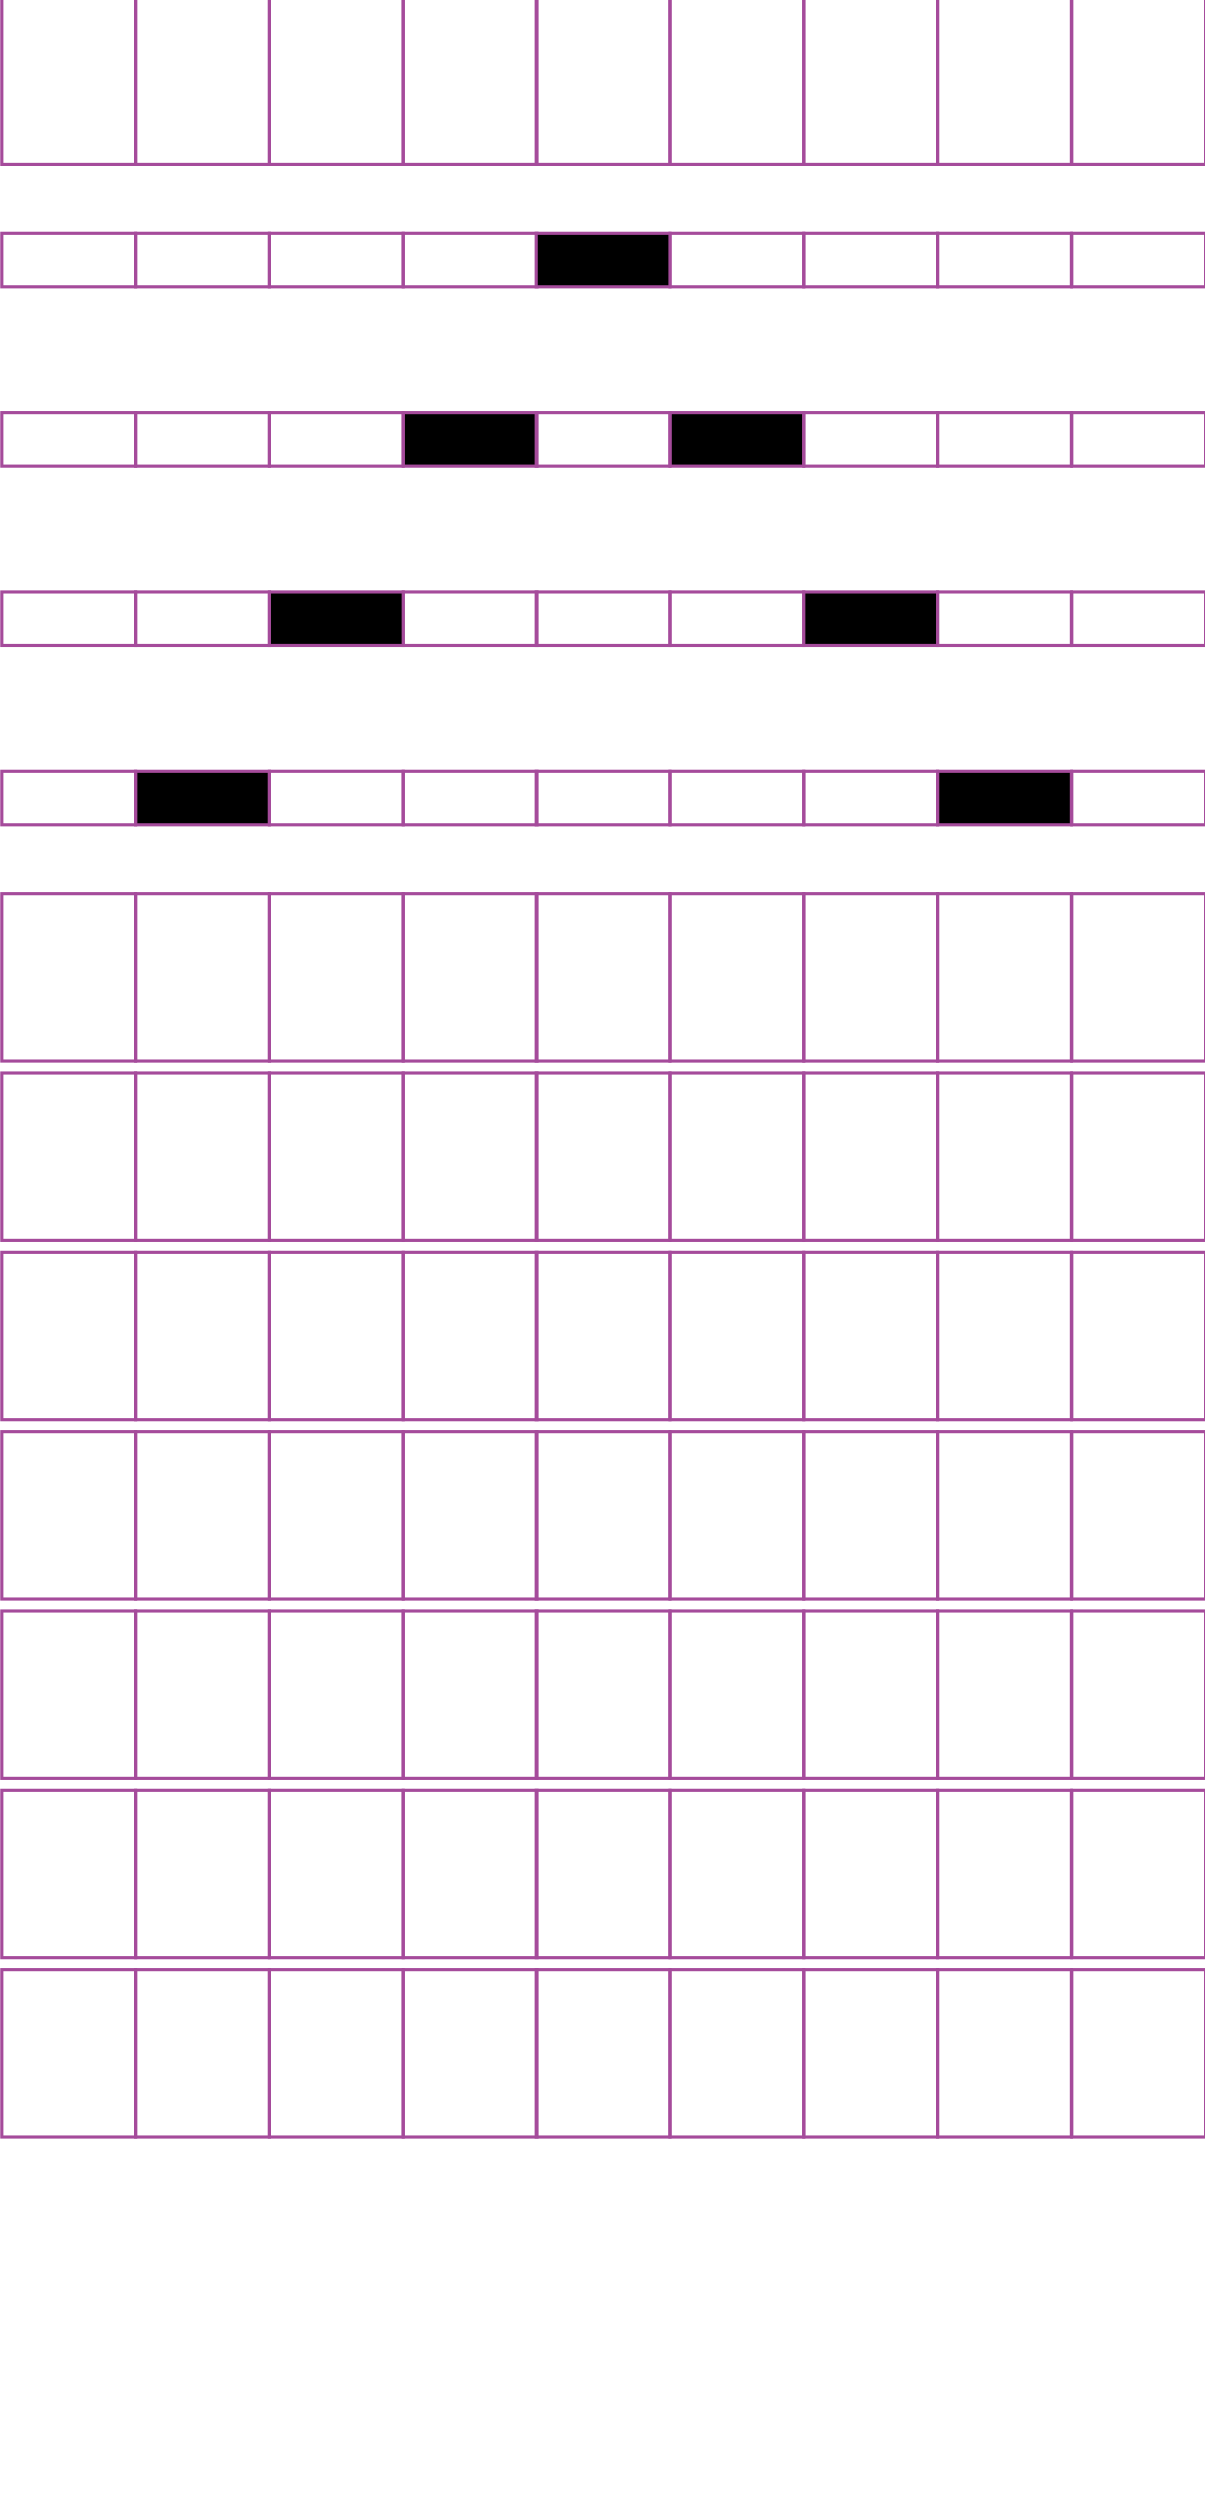
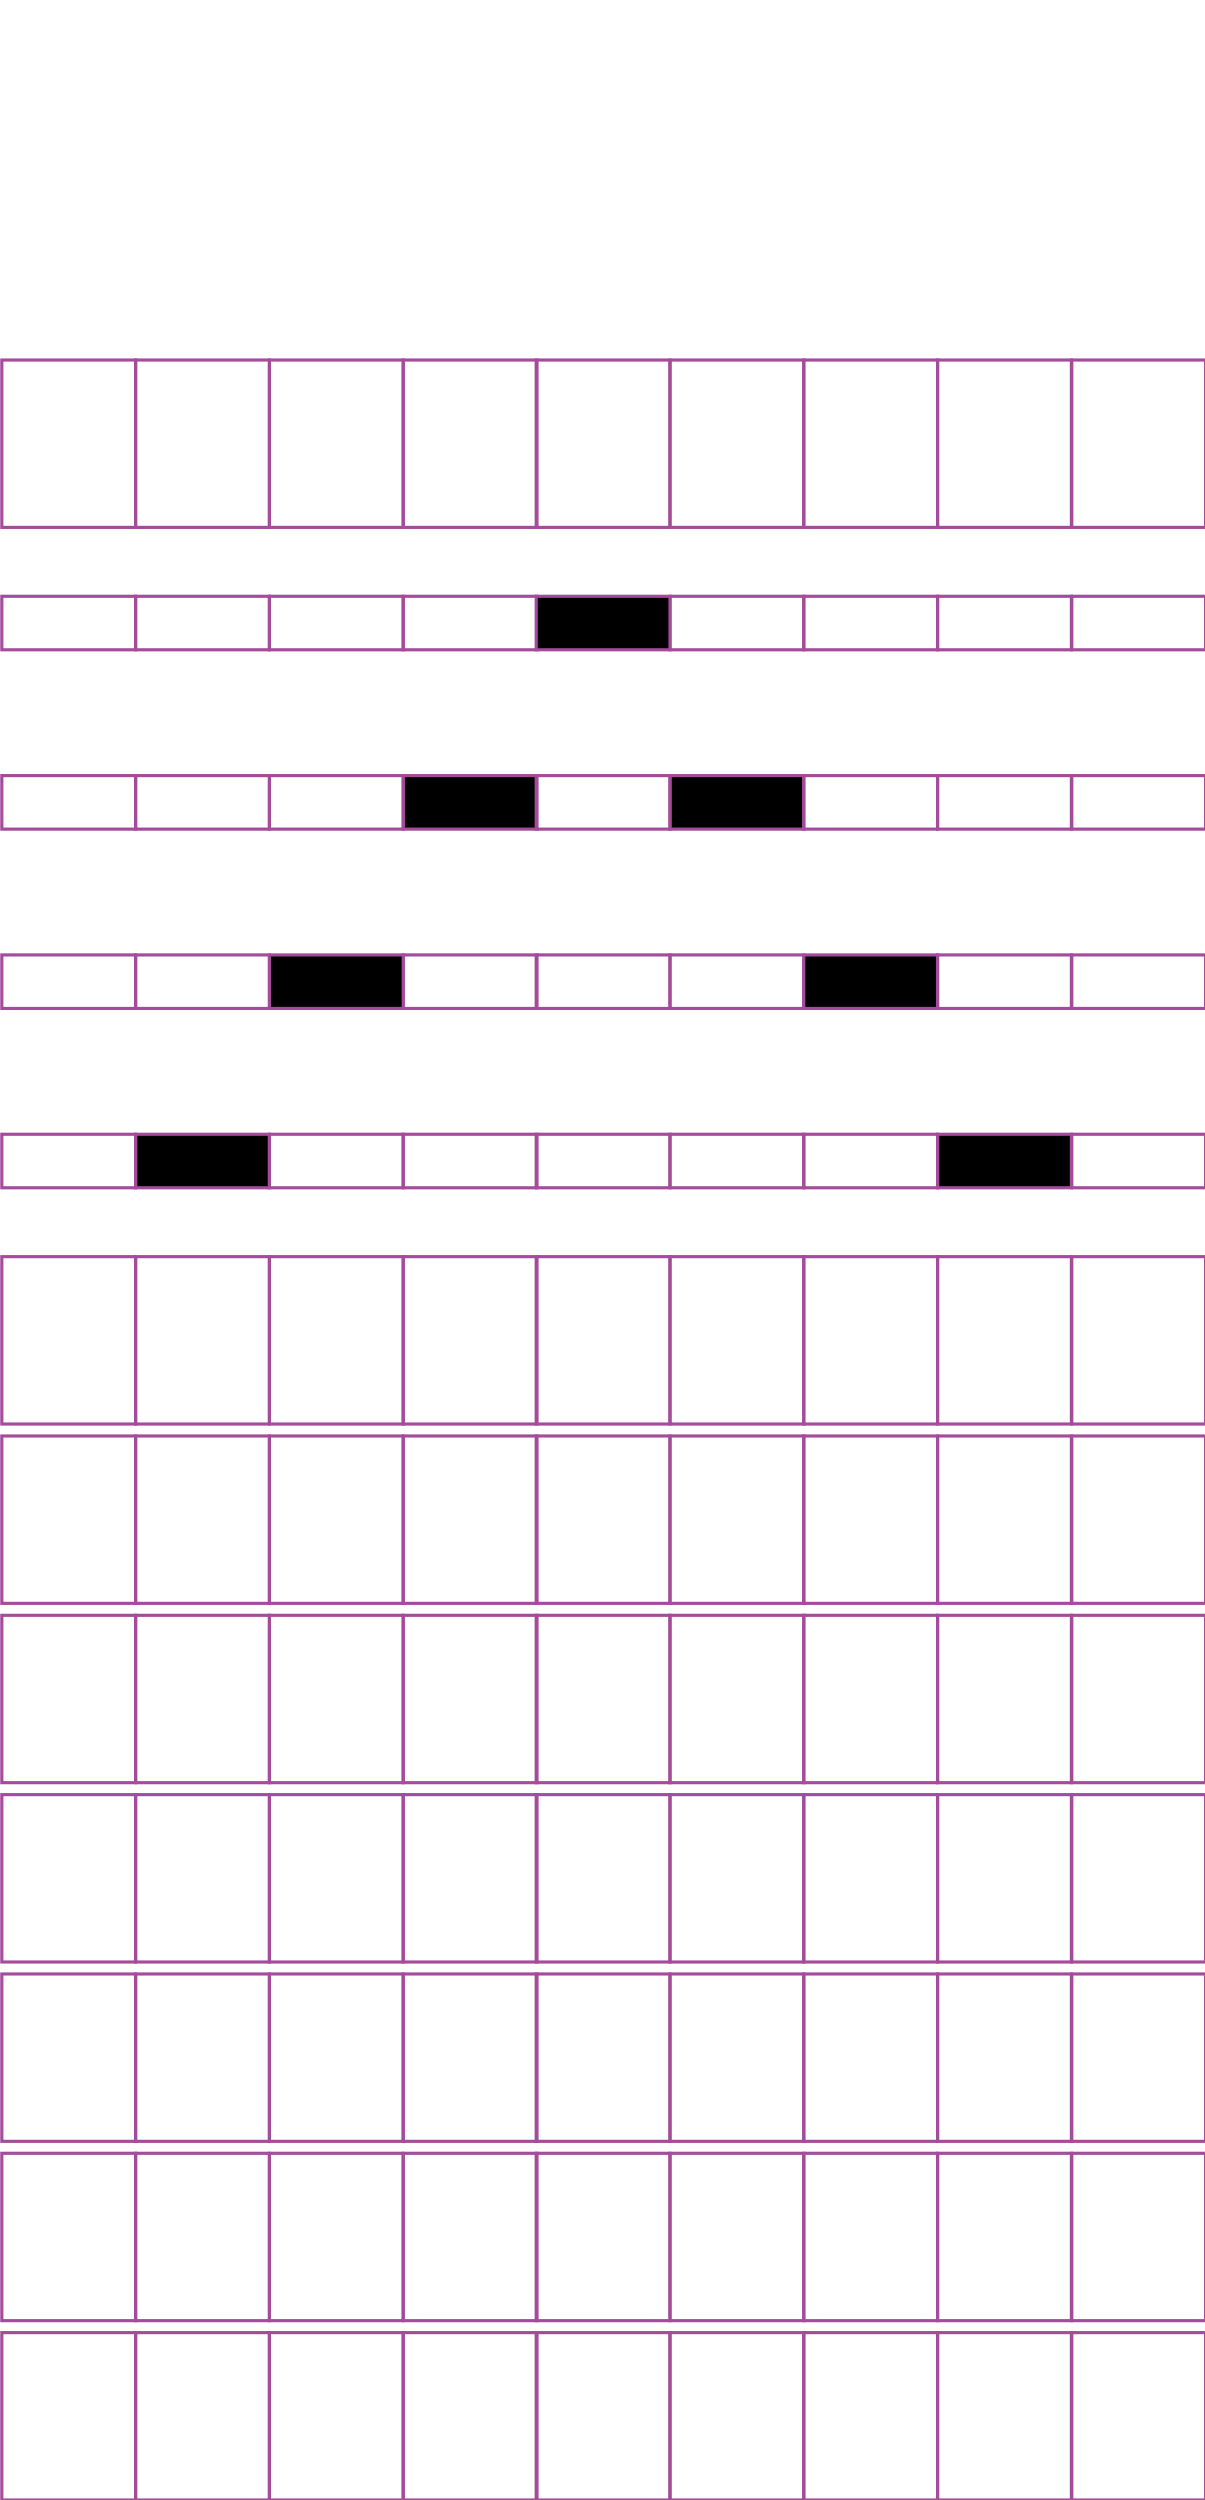
<svg xmlns="http://www.w3.org/2000/svg" version="1.1" id="Layer_1" x="0px" y="0px" width="382.68px" height="794.488px" viewBox="0 0 382.68 794.488" enable-background="new 0 0 382.68 794.488" xml:space="preserve">
-   <rect x="43.1" y="-0.94" fill="none" stroke="#A54B9B" stroke-miterlimit="10" width="42.521" height="53.191" />
-   <rect x="0.58" y="-0.94" fill="none" stroke="#A54B9B" stroke-miterlimit="10" width="42.521" height="53.191" />
-   <rect x="128.14" y="-0.94" fill="none" stroke="#A54B9B" stroke-miterlimit="10" width="42.521" height="53.191" />
-   <rect x="85.62" y="-0.94" fill="none" stroke="#A54B9B" stroke-miterlimit="10" width="42.521" height="53.191" />
-   <rect x="212.916" y="-0.94" fill="none" stroke="#A54B9B" stroke-miterlimit="10" width="42.52" height="53.191" />
-   <rect x="170.398" y="-0.94" fill="none" stroke="#A54B9B" stroke-miterlimit="10" width="42.52" height="53.191" />
-   <rect x="297.959" y="-0.94" fill="none" stroke="#A54B9B" stroke-miterlimit="10" width="42.52" height="53.191" />
-   <rect x="255.438" y="-0.94" fill="none" stroke="#A54B9B" stroke-miterlimit="10" width="42.521" height="53.191" />
-   <rect x="340.609" y="-0.94" fill="none" stroke="#A54B9B" stroke-miterlimit="10" width="42.521" height="53.191" />
-   <rect x="43.1" y="74.14" fill="none" stroke="#A54B9B" stroke-miterlimit="10" width="42.521" height="17.008" />
-   <rect x="0.58" y="74.14" fill="none" stroke="#A54B9B" stroke-miterlimit="10" width="42.521" height="17.008" />
-   <rect x="128.14" y="74.14" fill="none" stroke="#A54B9B" stroke-miterlimit="10" width="42.521" height="17.008" />
-   <rect x="85.62" y="74.14" fill="none" stroke="#A54B9B" stroke-miterlimit="10" width="42.521" height="17.008" />
-   <rect x="212.916" y="74.14" fill="none" stroke="#A54B9B" stroke-miterlimit="10" width="42.52" height="17.008" />
-   <rect x="170.398" y="74.14" stroke="#A54B9B" stroke-miterlimit="10" width="42.52" height="17.008" />
-   <rect x="297.959" y="74.14" fill="none" stroke="#A54B9B" stroke-miterlimit="10" width="42.52" height="17.008" />
-   <rect x="255.438" y="74.14" fill="none" stroke="#A54B9B" stroke-miterlimit="10" width="42.521" height="17.008" />
-   <rect x="340.609" y="74.14" fill="none" stroke="#A54B9B" stroke-miterlimit="10" width="42.521" height="17.008" />
-   <rect x="43.1" y="131.13" fill="none" stroke="#A54B9B" stroke-miterlimit="10" width="42.521" height="17.008" />
-   <rect x="0.58" y="131.13" fill="none" stroke="#A54B9B" stroke-miterlimit="10" width="42.521" height="17.008" />
-   <rect x="128.14" y="131.13" stroke="#A54B9B" stroke-miterlimit="10" width="42.521" height="17.008" />
-   <rect x="85.62" y="131.13" fill="none" stroke="#A54B9B" stroke-miterlimit="10" width="42.521" height="17.008" />
-   <rect x="212.916" y="131.13" stroke="#A54B9B" stroke-miterlimit="10" width="42.52" height="17.008" />
-   <rect x="170.398" y="131.13" fill="none" stroke="#A54B9B" stroke-miterlimit="10" width="42.52" height="17.008" />
-   <rect x="297.959" y="131.13" fill="none" stroke="#A54B9B" stroke-miterlimit="10" width="42.52" height="17.008" />
-   <rect x="255.438" y="131.13" fill="none" stroke="#A54B9B" stroke-miterlimit="10" width="42.521" height="17.008" />
-   <rect x="340.609" y="131.13" fill="none" stroke="#A54B9B" stroke-miterlimit="10" width="42.521" height="17.008" />
-   <rect x="43.1" y="188.12" fill="none" stroke="#A54B9B" stroke-miterlimit="10" width="42.521" height="17.008" />
-   <rect x="0.58" y="188.12" fill="none" stroke="#A54B9B" stroke-miterlimit="10" width="42.521" height="17.008" />
-   <rect x="128.14" y="188.12" fill="none" stroke="#A54B9B" stroke-miterlimit="10" width="42.521" height="17.008" />
-   <rect x="85.62" y="188.12" stroke="#A54B9B" stroke-miterlimit="10" width="42.521" height="17.008" />
-   <rect x="212.916" y="188.12" fill="none" stroke="#A54B9B" stroke-miterlimit="10" width="42.52" height="17.008" />
-   <rect x="170.398" y="188.12" fill="none" stroke="#A54B9B" stroke-miterlimit="10" width="42.52" height="17.008" />
-   <rect x="297.959" y="188.12" fill="none" stroke="#A54B9B" stroke-miterlimit="10" width="42.52" height="17.008" />
-   <rect x="255.438" y="188.12" stroke="#A54B9B" stroke-miterlimit="10" width="42.521" height="17.008" />
-   <rect x="340.609" y="188.12" fill="none" stroke="#A54B9B" stroke-miterlimit="10" width="42.521" height="17.008" />
-   <rect x="43.1" y="245.109" stroke="#A54B9B" stroke-miterlimit="10" width="42.521" height="17.01" />
-   <rect x="0.58" y="245.109" fill="none" stroke="#A54B9B" stroke-miterlimit="10" width="42.521" height="17.01" />
-   <rect x="128.14" y="245.109" fill="none" stroke="#A54B9B" stroke-miterlimit="10" width="42.521" height="17.01" />
-   <rect x="85.62" y="245.109" fill="none" stroke="#A54B9B" stroke-miterlimit="10" width="42.521" height="17.01" />
-   <rect x="212.916" y="245.109" fill="none" stroke="#A54B9B" stroke-miterlimit="10" width="42.52" height="17.01" />
-   <rect x="170.398" y="245.109" fill="none" stroke="#A54B9B" stroke-miterlimit="10" width="42.52" height="17.01" />
-   <rect x="297.959" y="245.109" stroke="#A54B9B" stroke-miterlimit="10" width="42.52" height="17.01" />
-   <rect x="255.438" y="245.109" fill="none" stroke="#A54B9B" stroke-miterlimit="10" width="42.521" height="17.01" />
-   <rect x="340.609" y="245.109" fill="none" stroke="#A54B9B" stroke-miterlimit="10" width="42.521" height="17.01" />
-   <rect x="43.1" y="284.007" fill="none" stroke="#A54B9B" stroke-miterlimit="10" width="42.521" height="53.189" />
-   <rect x="0.58" y="284.007" fill="none" stroke="#A54B9B" stroke-miterlimit="10" width="42.521" height="53.189" />
-   <rect x="128.14" y="284.007" fill="none" stroke="#A54B9B" stroke-miterlimit="10" width="42.521" height="53.189" />
-   <rect x="85.62" y="284.007" fill="none" stroke="#A54B9B" stroke-miterlimit="10" width="42.521" height="53.189" />
-   <rect x="212.916" y="284.007" fill="none" stroke="#A54B9B" stroke-miterlimit="10" width="42.52" height="53.189" />
-   <rect x="170.398" y="284.007" fill="none" stroke="#A54B9B" stroke-miterlimit="10" width="42.52" height="53.189" />
-   <rect x="297.959" y="284.007" fill="none" stroke="#A54B9B" stroke-miterlimit="10" width="42.52" height="53.189" />
-   <rect x="255.438" y="284.007" fill="none" stroke="#A54B9B" stroke-miterlimit="10" width="42.521" height="53.189" />
-   <rect x="340.609" y="284.007" fill="none" stroke="#A54B9B" stroke-miterlimit="10" width="42.521" height="53.189" />
-   <rect x="43.1" y="340.995" fill="none" stroke="#A54B9B" stroke-miterlimit="10" width="42.521" height="53.192" />
-   <rect x="0.58" y="340.995" fill="none" stroke="#A54B9B" stroke-miterlimit="10" width="42.521" height="53.192" />
-   <rect x="128.14" y="340.995" fill="none" stroke="#A54B9B" stroke-miterlimit="10" width="42.521" height="53.192" />
-   <rect x="85.62" y="340.995" fill="none" stroke="#A54B9B" stroke-miterlimit="10" width="42.521" height="53.192" />
-   <rect x="212.916" y="340.995" fill="none" stroke="#A54B9B" stroke-miterlimit="10" width="42.52" height="53.192" />
-   <rect x="170.398" y="340.995" fill="none" stroke="#A54B9B" stroke-miterlimit="10" width="42.52" height="53.192" />
-   <rect x="297.959" y="340.995" fill="none" stroke="#A54B9B" stroke-miterlimit="10" width="42.52" height="53.192" />
-   <rect x="255.438" y="340.995" fill="none" stroke="#A54B9B" stroke-miterlimit="10" width="42.521" height="53.192" />
-   <rect x="340.609" y="340.995" fill="none" stroke="#A54B9B" stroke-miterlimit="10" width="42.521" height="53.192" />
-   <rect x="43.1" y="397.986" fill="none" stroke="#A54B9B" stroke-miterlimit="10" width="42.521" height="53.19" />
-   <rect x="0.58" y="397.986" fill="none" stroke="#A54B9B" stroke-miterlimit="10" width="42.521" height="53.19" />
-   <rect x="128.14" y="397.986" fill="none" stroke="#A54B9B" stroke-miterlimit="10" width="42.521" height="53.19" />
-   <rect x="85.62" y="397.986" fill="none" stroke="#A54B9B" stroke-miterlimit="10" width="42.521" height="53.19" />
-   <rect x="212.916" y="397.986" fill="none" stroke="#A54B9B" stroke-miterlimit="10" width="42.52" height="53.19" />
-   <rect x="170.398" y="397.986" fill="none" stroke="#A54B9B" stroke-miterlimit="10" width="42.52" height="53.19" />
-   <rect x="297.959" y="397.986" fill="none" stroke="#A54B9B" stroke-miterlimit="10" width="42.52" height="53.19" />
-   <rect x="255.438" y="397.986" fill="none" stroke="#A54B9B" stroke-miterlimit="10" width="42.521" height="53.19" />
-   <rect x="340.609" y="397.986" fill="none" stroke="#A54B9B" stroke-miterlimit="10" width="42.521" height="53.19" />
-   <rect x="43.1" y="454.975" fill="none" stroke="#A54B9B" stroke-miterlimit="10" width="42.521" height="53.189" />
-   <rect x="0.58" y="454.975" fill="none" stroke="#A54B9B" stroke-miterlimit="10" width="42.521" height="53.189" />
-   <rect x="128.14" y="454.975" fill="none" stroke="#A54B9B" stroke-miterlimit="10" width="42.521" height="53.189" />
-   <rect x="85.62" y="454.975" fill="none" stroke="#A54B9B" stroke-miterlimit="10" width="42.521" height="53.189" />
-   <rect x="212.916" y="454.975" fill="none" stroke="#A54B9B" stroke-miterlimit="10" width="42.52" height="53.189" />
-   <rect x="170.398" y="454.975" fill="none" stroke="#A54B9B" stroke-miterlimit="10" width="42.52" height="53.189" />
-   <rect x="297.959" y="454.975" fill="none" stroke="#A54B9B" stroke-miterlimit="10" width="42.52" height="53.189" />
-   <rect x="255.438" y="454.975" fill="none" stroke="#A54B9B" stroke-miterlimit="10" width="42.521" height="53.189" />
-   <rect x="340.609" y="454.975" fill="none" stroke="#A54B9B" stroke-miterlimit="10" width="42.521" height="53.189" />
-   <rect x="43.1" y="511.966" fill="none" stroke="#A54B9B" stroke-miterlimit="10" width="42.521" height="53.189" />
-   <rect x="0.58" y="511.966" fill="none" stroke="#A54B9B" stroke-miterlimit="10" width="42.521" height="53.189" />
-   <rect x="128.14" y="511.966" fill="none" stroke="#A54B9B" stroke-miterlimit="10" width="42.521" height="53.189" />
-   <rect x="85.62" y="511.966" fill="none" stroke="#A54B9B" stroke-miterlimit="10" width="42.521" height="53.189" />
-   <rect x="212.916" y="511.966" fill="none" stroke="#A54B9B" stroke-miterlimit="10" width="42.52" height="53.189" />
-   <rect x="170.398" y="511.966" fill="none" stroke="#A54B9B" stroke-miterlimit="10" width="42.52" height="53.189" />
-   <rect x="297.959" y="511.966" fill="none" stroke="#A54B9B" stroke-miterlimit="10" width="42.52" height="53.189" />
-   <rect x="255.438" y="511.966" fill="none" stroke="#A54B9B" stroke-miterlimit="10" width="42.521" height="53.189" />
-   <rect x="340.609" y="511.966" fill="none" stroke="#A54B9B" stroke-miterlimit="10" width="42.521" height="53.189" />
-   <rect x="43.1" y="568.953" fill="none" stroke="#A54B9B" stroke-miterlimit="10" width="42.521" height="53.191" />
-   <rect x="0.58" y="568.953" fill="none" stroke="#A54B9B" stroke-miterlimit="10" width="42.521" height="53.191" />
-   <rect x="128.14" y="568.953" fill="none" stroke="#A54B9B" stroke-miterlimit="10" width="42.521" height="53.191" />
-   <rect x="85.62" y="568.953" fill="none" stroke="#A54B9B" stroke-miterlimit="10" width="42.521" height="53.191" />
-   <rect x="212.916" y="568.953" fill="none" stroke="#A54B9B" stroke-miterlimit="10" width="42.52" height="53.191" />
-   <rect x="170.398" y="568.953" fill="none" stroke="#A54B9B" stroke-miterlimit="10" width="42.52" height="53.191" />
-   <rect x="297.959" y="568.953" fill="none" stroke="#A54B9B" stroke-miterlimit="10" width="42.52" height="53.191" />
-   <rect x="255.438" y="568.953" fill="none" stroke="#A54B9B" stroke-miterlimit="10" width="42.521" height="53.191" />
-   <rect x="340.609" y="568.953" fill="none" stroke="#A54B9B" stroke-miterlimit="10" width="42.521" height="53.191" />
-   <rect x="43.1" y="625.945" fill="none" stroke="#A54B9B" stroke-miterlimit="10" width="42.521" height="53.19" />
-   <rect x="0.58" y="625.945" fill="none" stroke="#A54B9B" stroke-miterlimit="10" width="42.521" height="53.19" />
-   <rect x="128.14" y="625.945" fill="none" stroke="#A54B9B" stroke-miterlimit="10" width="42.521" height="53.19" />
-   <rect x="85.62" y="625.945" fill="none" stroke="#A54B9B" stroke-miterlimit="10" width="42.521" height="53.19" />
-   <rect x="212.916" y="625.945" fill="none" stroke="#A54B9B" stroke-miterlimit="10" width="42.52" height="53.19" />
-   <rect x="170.398" y="625.945" fill="none" stroke="#A54B9B" stroke-miterlimit="10" width="42.52" height="53.19" />
-   <rect x="297.959" y="625.945" fill="none" stroke="#A54B9B" stroke-miterlimit="10" width="42.52" height="53.19" />
-   <rect x="255.438" y="625.945" fill="none" stroke="#A54B9B" stroke-miterlimit="10" width="42.521" height="53.19" />
-   <rect x="340.609" y="625.945" fill="none" stroke="#A54B9B" stroke-miterlimit="10" width="42.521" height="53.19" />
+   <rect x="43.1" y="114.413" fill="none" stroke="#A54B9B" stroke-miterlimit="10" width="42.521" height="53.19" />
+   <rect x="0.58" y="114.413" fill="none" stroke="#A54B9B" stroke-miterlimit="10" width="42.521" height="53.19" />
+   <rect x="128.14" y="114.413" fill="none" stroke="#A54B9B" stroke-miterlimit="10" width="42.521" height="53.19" />
+   <rect x="85.62" y="114.413" fill="none" stroke="#A54B9B" stroke-miterlimit="10" width="42.521" height="53.19" />
+   <rect x="212.916" y="114.413" fill="none" stroke="#A54B9B" stroke-miterlimit="10" width="42.52" height="53.19" />
+   <rect x="170.398" y="114.413" fill="none" stroke="#A54B9B" stroke-miterlimit="10" width="42.521" height="53.19" />
+   <rect x="297.959" y="114.413" fill="none" stroke="#A54B9B" stroke-miterlimit="10" width="42.52" height="53.19" />
+   <rect x="255.438" y="114.413" fill="none" stroke="#A54B9B" stroke-miterlimit="10" width="42.521" height="53.19" />
+   <rect x="340.609" y="114.413" fill="none" stroke="#A54B9B" stroke-miterlimit="10" width="42.521" height="53.19" />
+   <rect x="43.1" y="189.493" fill="none" stroke="#A54B9B" stroke-miterlimit="10" width="42.521" height="17.008" />
+   <rect x="0.58" y="189.493" fill="none" stroke="#A54B9B" stroke-miterlimit="10" width="42.521" height="17.008" />
+   <rect x="128.14" y="189.493" fill="none" stroke="#A54B9B" stroke-miterlimit="10" width="42.521" height="17.008" />
+   <rect x="85.62" y="189.493" fill="none" stroke="#A54B9B" stroke-miterlimit="10" width="42.521" height="17.008" />
+   <rect x="212.916" y="189.493" fill="none" stroke="#A54B9B" stroke-miterlimit="10" width="42.52" height="17.008" />
+   <rect x="170.398" y="189.493" stroke="#A54B9B" stroke-miterlimit="10" width="42.521" height="17.008" />
+   <rect x="297.959" y="189.493" fill="none" stroke="#A54B9B" stroke-miterlimit="10" width="42.52" height="17.008" />
+   <rect x="255.438" y="189.493" fill="none" stroke="#A54B9B" stroke-miterlimit="10" width="42.521" height="17.008" />
+   <rect x="340.609" y="189.493" fill="none" stroke="#A54B9B" stroke-miterlimit="10" width="42.521" height="17.008" />
+   <rect x="43.1" y="246.482" fill="none" stroke="#A54B9B" stroke-miterlimit="10" width="42.521" height="17.009" />
+   <rect x="0.58" y="246.482" fill="none" stroke="#A54B9B" stroke-miterlimit="10" width="42.521" height="17.009" />
+   <rect x="128.14" y="246.482" stroke="#A54B9B" stroke-miterlimit="10" width="42.521" height="17.009" />
+   <rect x="85.62" y="246.482" fill="none" stroke="#A54B9B" stroke-miterlimit="10" width="42.521" height="17.009" />
+   <rect x="212.916" y="246.482" stroke="#A54B9B" stroke-miterlimit="10" width="42.52" height="17.009" />
+   <rect x="170.398" y="246.482" fill="none" stroke="#A54B9B" stroke-miterlimit="10" width="42.521" height="17.009" />
+   <rect x="297.959" y="246.482" fill="none" stroke="#A54B9B" stroke-miterlimit="10" width="42.52" height="17.009" />
+   <rect x="255.438" y="246.482" fill="none" stroke="#A54B9B" stroke-miterlimit="10" width="42.521" height="17.009" />
+   <rect x="340.609" y="246.482" fill="none" stroke="#A54B9B" stroke-miterlimit="10" width="42.521" height="17.009" />
+   <rect x="43.1" y="303.472" fill="none" stroke="#A54B9B" stroke-miterlimit="10" width="42.521" height="17.008" />
+   <rect x="0.58" y="303.472" fill="none" stroke="#A54B9B" stroke-miterlimit="10" width="42.521" height="17.008" />
+   <rect x="128.14" y="303.472" fill="none" stroke="#A54B9B" stroke-miterlimit="10" width="42.521" height="17.008" />
+   <rect x="85.62" y="303.472" stroke="#A54B9B" stroke-miterlimit="10" width="42.521" height="17.008" />
+   <rect x="212.916" y="303.472" fill="none" stroke="#A54B9B" stroke-miterlimit="10" width="42.52" height="17.008" />
+   <rect x="170.398" y="303.472" fill="none" stroke="#A54B9B" stroke-miterlimit="10" width="42.521" height="17.008" />
+   <rect x="297.959" y="303.472" fill="none" stroke="#A54B9B" stroke-miterlimit="10" width="42.52" height="17.008" />
+   <rect x="255.438" y="303.472" stroke="#A54B9B" stroke-miterlimit="10" width="42.521" height="17.008" />
+   <rect x="340.609" y="303.472" fill="none" stroke="#A54B9B" stroke-miterlimit="10" width="42.521" height="17.008" />
+   <rect x="43.1" y="360.462" stroke="#A54B9B" stroke-miterlimit="10" width="42.521" height="17.01" />
+   <rect x="0.58" y="360.462" fill="none" stroke="#A54B9B" stroke-miterlimit="10" width="42.521" height="17.01" />
+   <rect x="128.14" y="360.462" fill="none" stroke="#A54B9B" stroke-miterlimit="10" width="42.521" height="17.01" />
+   <rect x="85.62" y="360.462" fill="none" stroke="#A54B9B" stroke-miterlimit="10" width="42.521" height="17.01" />
+   <rect x="212.916" y="360.462" fill="none" stroke="#A54B9B" stroke-miterlimit="10" width="42.52" height="17.01" />
+   <rect x="170.398" y="360.462" fill="none" stroke="#A54B9B" stroke-miterlimit="10" width="42.521" height="17.01" />
+   <rect x="297.959" y="360.462" stroke="#A54B9B" stroke-miterlimit="10" width="42.52" height="17.01" />
+   <rect x="255.438" y="360.462" fill="none" stroke="#A54B9B" stroke-miterlimit="10" width="42.521" height="17.01" />
+   <rect x="340.609" y="360.462" fill="none" stroke="#A54B9B" stroke-miterlimit="10" width="42.521" height="17.01" />
+   <rect x="43.1" y="399.359" fill="none" stroke="#A54B9B" stroke-miterlimit="10" width="42.521" height="53.189" />
+   <rect x="0.58" y="399.359" fill="none" stroke="#A54B9B" stroke-miterlimit="10" width="42.521" height="53.189" />
+   <rect x="128.14" y="399.359" fill="none" stroke="#A54B9B" stroke-miterlimit="10" width="42.521" height="53.189" />
+   <rect x="85.62" y="399.359" fill="none" stroke="#A54B9B" stroke-miterlimit="10" width="42.521" height="53.189" />
+   <rect x="212.916" y="399.359" fill="none" stroke="#A54B9B" stroke-miterlimit="10" width="42.52" height="53.189" />
+   <rect x="170.398" y="399.359" fill="none" stroke="#A54B9B" stroke-miterlimit="10" width="42.521" height="53.189" />
+   <rect x="297.959" y="399.359" fill="none" stroke="#A54B9B" stroke-miterlimit="10" width="42.52" height="53.189" />
+   <rect x="255.438" y="399.359" fill="none" stroke="#A54B9B" stroke-miterlimit="10" width="42.521" height="53.189" />
+   <rect x="340.609" y="399.359" fill="none" stroke="#A54B9B" stroke-miterlimit="10" width="42.521" height="53.189" />
+   <rect x="43.1" y="456.347" fill="none" stroke="#A54B9B" stroke-miterlimit="10" width="42.521" height="53.192" />
+   <rect x="0.58" y="456.347" fill="none" stroke="#A54B9B" stroke-miterlimit="10" width="42.521" height="53.192" />
+   <rect x="128.14" y="456.347" fill="none" stroke="#A54B9B" stroke-miterlimit="10" width="42.521" height="53.192" />
+   <rect x="85.62" y="456.347" fill="none" stroke="#A54B9B" stroke-miterlimit="10" width="42.521" height="53.192" />
+   <rect x="212.916" y="456.347" fill="none" stroke="#A54B9B" stroke-miterlimit="10" width="42.52" height="53.192" />
+   <rect x="170.398" y="456.347" fill="none" stroke="#A54B9B" stroke-miterlimit="10" width="42.521" height="53.192" />
+   <rect x="297.959" y="456.347" fill="none" stroke="#A54B9B" stroke-miterlimit="10" width="42.52" height="53.192" />
+   <rect x="255.438" y="456.347" fill="none" stroke="#A54B9B" stroke-miterlimit="10" width="42.521" height="53.192" />
+   <rect x="340.609" y="456.347" fill="none" stroke="#A54B9B" stroke-miterlimit="10" width="42.521" height="53.192" />
+   <rect x="43.1" y="513.339" fill="none" stroke="#A54B9B" stroke-miterlimit="10" width="42.521" height="53.19" />
+   <rect x="0.58" y="513.339" fill="none" stroke="#A54B9B" stroke-miterlimit="10" width="42.521" height="53.19" />
+   <rect x="128.14" y="513.339" fill="none" stroke="#A54B9B" stroke-miterlimit="10" width="42.521" height="53.19" />
+   <rect x="85.62" y="513.339" fill="none" stroke="#A54B9B" stroke-miterlimit="10" width="42.521" height="53.19" />
+   <rect x="212.916" y="513.339" fill="none" stroke="#A54B9B" stroke-miterlimit="10" width="42.52" height="53.19" />
+   <rect x="170.398" y="513.339" fill="none" stroke="#A54B9B" stroke-miterlimit="10" width="42.521" height="53.19" />
+   <rect x="297.959" y="513.339" fill="none" stroke="#A54B9B" stroke-miterlimit="10" width="42.52" height="53.19" />
+   <rect x="255.438" y="513.339" fill="none" stroke="#A54B9B" stroke-miterlimit="10" width="42.521" height="53.19" />
+   <rect x="340.609" y="513.339" fill="none" stroke="#A54B9B" stroke-miterlimit="10" width="42.521" height="53.19" />
+   <rect x="43.1" y="570.328" fill="none" stroke="#A54B9B" stroke-miterlimit="10" width="42.521" height="53.188" />
+   <rect x="0.58" y="570.328" fill="none" stroke="#A54B9B" stroke-miterlimit="10" width="42.521" height="53.188" />
+   <rect x="128.14" y="570.328" fill="none" stroke="#A54B9B" stroke-miterlimit="10" width="42.521" height="53.188" />
+   <rect x="85.62" y="570.328" fill="none" stroke="#A54B9B" stroke-miterlimit="10" width="42.521" height="53.188" />
+   <rect x="212.916" y="570.328" fill="none" stroke="#A54B9B" stroke-miterlimit="10" width="42.52" height="53.188" />
+   <rect x="170.398" y="570.328" fill="none" stroke="#A54B9B" stroke-miterlimit="10" width="42.521" height="53.188" />
+   <rect x="297.959" y="570.328" fill="none" stroke="#A54B9B" stroke-miterlimit="10" width="42.52" height="53.188" />
+   <rect x="255.438" y="570.328" fill="none" stroke="#A54B9B" stroke-miterlimit="10" width="42.521" height="53.188" />
+   <rect x="340.609" y="570.328" fill="none" stroke="#A54B9B" stroke-miterlimit="10" width="42.521" height="53.188" />
+   <rect x="43.1" y="627.319" fill="none" stroke="#A54B9B" stroke-miterlimit="10" width="42.521" height="53.188" />
+   <rect x="0.58" y="627.319" fill="none" stroke="#A54B9B" stroke-miterlimit="10" width="42.521" height="53.188" />
+   <rect x="128.14" y="627.319" fill="none" stroke="#A54B9B" stroke-miterlimit="10" width="42.521" height="53.188" />
+   <rect x="85.62" y="627.319" fill="none" stroke="#A54B9B" stroke-miterlimit="10" width="42.521" height="53.188" />
+   <rect x="212.916" y="627.319" fill="none" stroke="#A54B9B" stroke-miterlimit="10" width="42.52" height="53.188" />
+   <rect x="170.398" y="627.319" fill="none" stroke="#A54B9B" stroke-miterlimit="10" width="42.521" height="53.188" />
+   <rect x="297.959" y="627.319" fill="none" stroke="#A54B9B" stroke-miterlimit="10" width="42.52" height="53.188" />
+   <rect x="255.438" y="627.319" fill="none" stroke="#A54B9B" stroke-miterlimit="10" width="42.521" height="53.188" />
+   <rect x="340.609" y="627.319" fill="none" stroke="#A54B9B" stroke-miterlimit="10" width="42.521" height="53.188" />
+   <rect x="43.1" y="684.305" fill="none" stroke="#A54B9B" stroke-miterlimit="10" width="42.521" height="53.191" />
+   <rect x="0.58" y="684.305" fill="none" stroke="#A54B9B" stroke-miterlimit="10" width="42.521" height="53.191" />
+   <rect x="128.14" y="684.305" fill="none" stroke="#A54B9B" stroke-miterlimit="10" width="42.521" height="53.191" />
+   <rect x="85.62" y="684.305" fill="none" stroke="#A54B9B" stroke-miterlimit="10" width="42.521" height="53.191" />
+   <rect x="212.916" y="684.305" fill="none" stroke="#A54B9B" stroke-miterlimit="10" width="42.52" height="53.191" />
+   <rect x="170.398" y="684.305" fill="none" stroke="#A54B9B" stroke-miterlimit="10" width="42.521" height="53.191" />
+   <rect x="297.959" y="684.305" fill="none" stroke="#A54B9B" stroke-miterlimit="10" width="42.52" height="53.191" />
+   <rect x="255.438" y="684.305" fill="none" stroke="#A54B9B" stroke-miterlimit="10" width="42.521" height="53.191" />
+   <rect x="340.609" y="684.305" fill="none" stroke="#A54B9B" stroke-miterlimit="10" width="42.521" height="53.191" />
+   <rect x="43.1" y="741.298" fill="none" stroke="#A54B9B" stroke-miterlimit="10" width="42.521" height="53.19" />
+   <rect x="0.58" y="741.298" fill="none" stroke="#A54B9B" stroke-miterlimit="10" width="42.521" height="53.19" />
+   <rect x="128.14" y="741.298" fill="none" stroke="#A54B9B" stroke-miterlimit="10" width="42.521" height="53.19" />
+   <rect x="85.62" y="741.298" fill="none" stroke="#A54B9B" stroke-miterlimit="10" width="42.521" height="53.19" />
+   <rect x="212.916" y="741.298" fill="none" stroke="#A54B9B" stroke-miterlimit="10" width="42.52" height="53.19" />
+   <rect x="170.398" y="741.298" fill="none" stroke="#A54B9B" stroke-miterlimit="10" width="42.521" height="53.19" />
+   <rect x="297.959" y="741.298" fill="none" stroke="#A54B9B" stroke-miterlimit="10" width="42.52" height="53.19" />
+   <rect x="255.438" y="741.298" fill="none" stroke="#A54B9B" stroke-miterlimit="10" width="42.521" height="53.19" />
+   <rect x="340.609" y="741.298" fill="none" stroke="#A54B9B" stroke-miterlimit="10" width="42.521" height="53.19" />
</svg>
